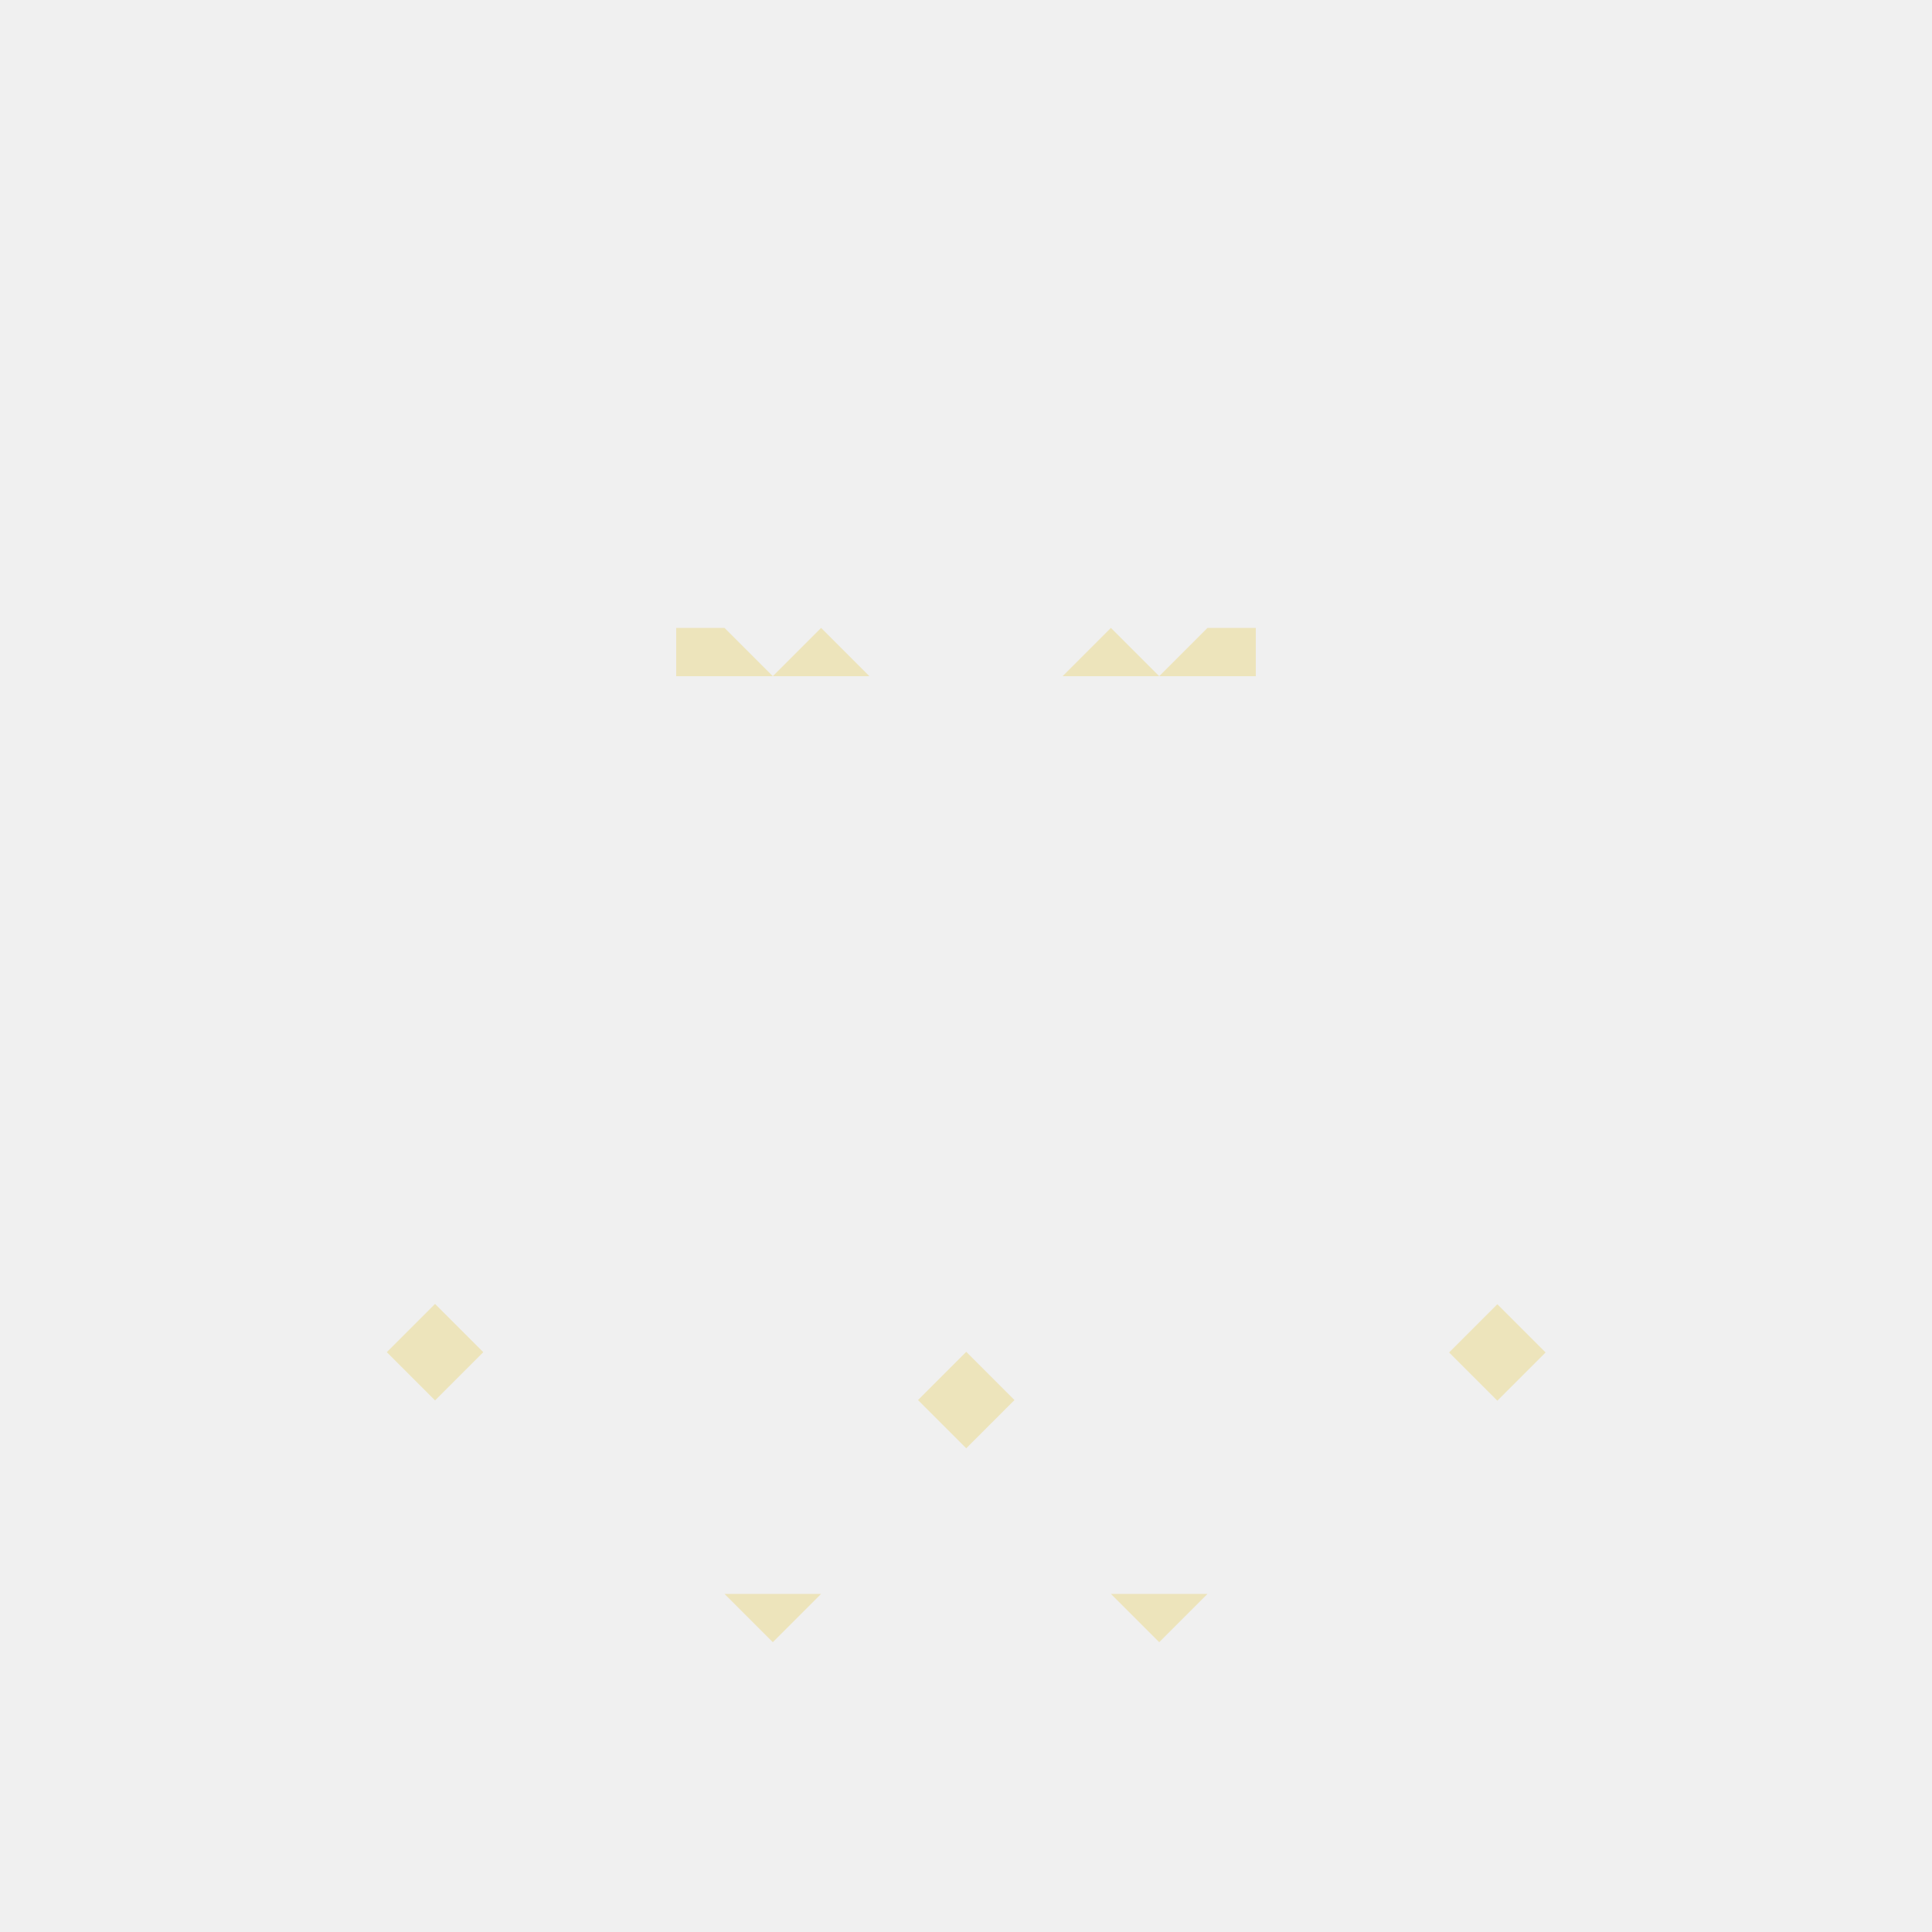
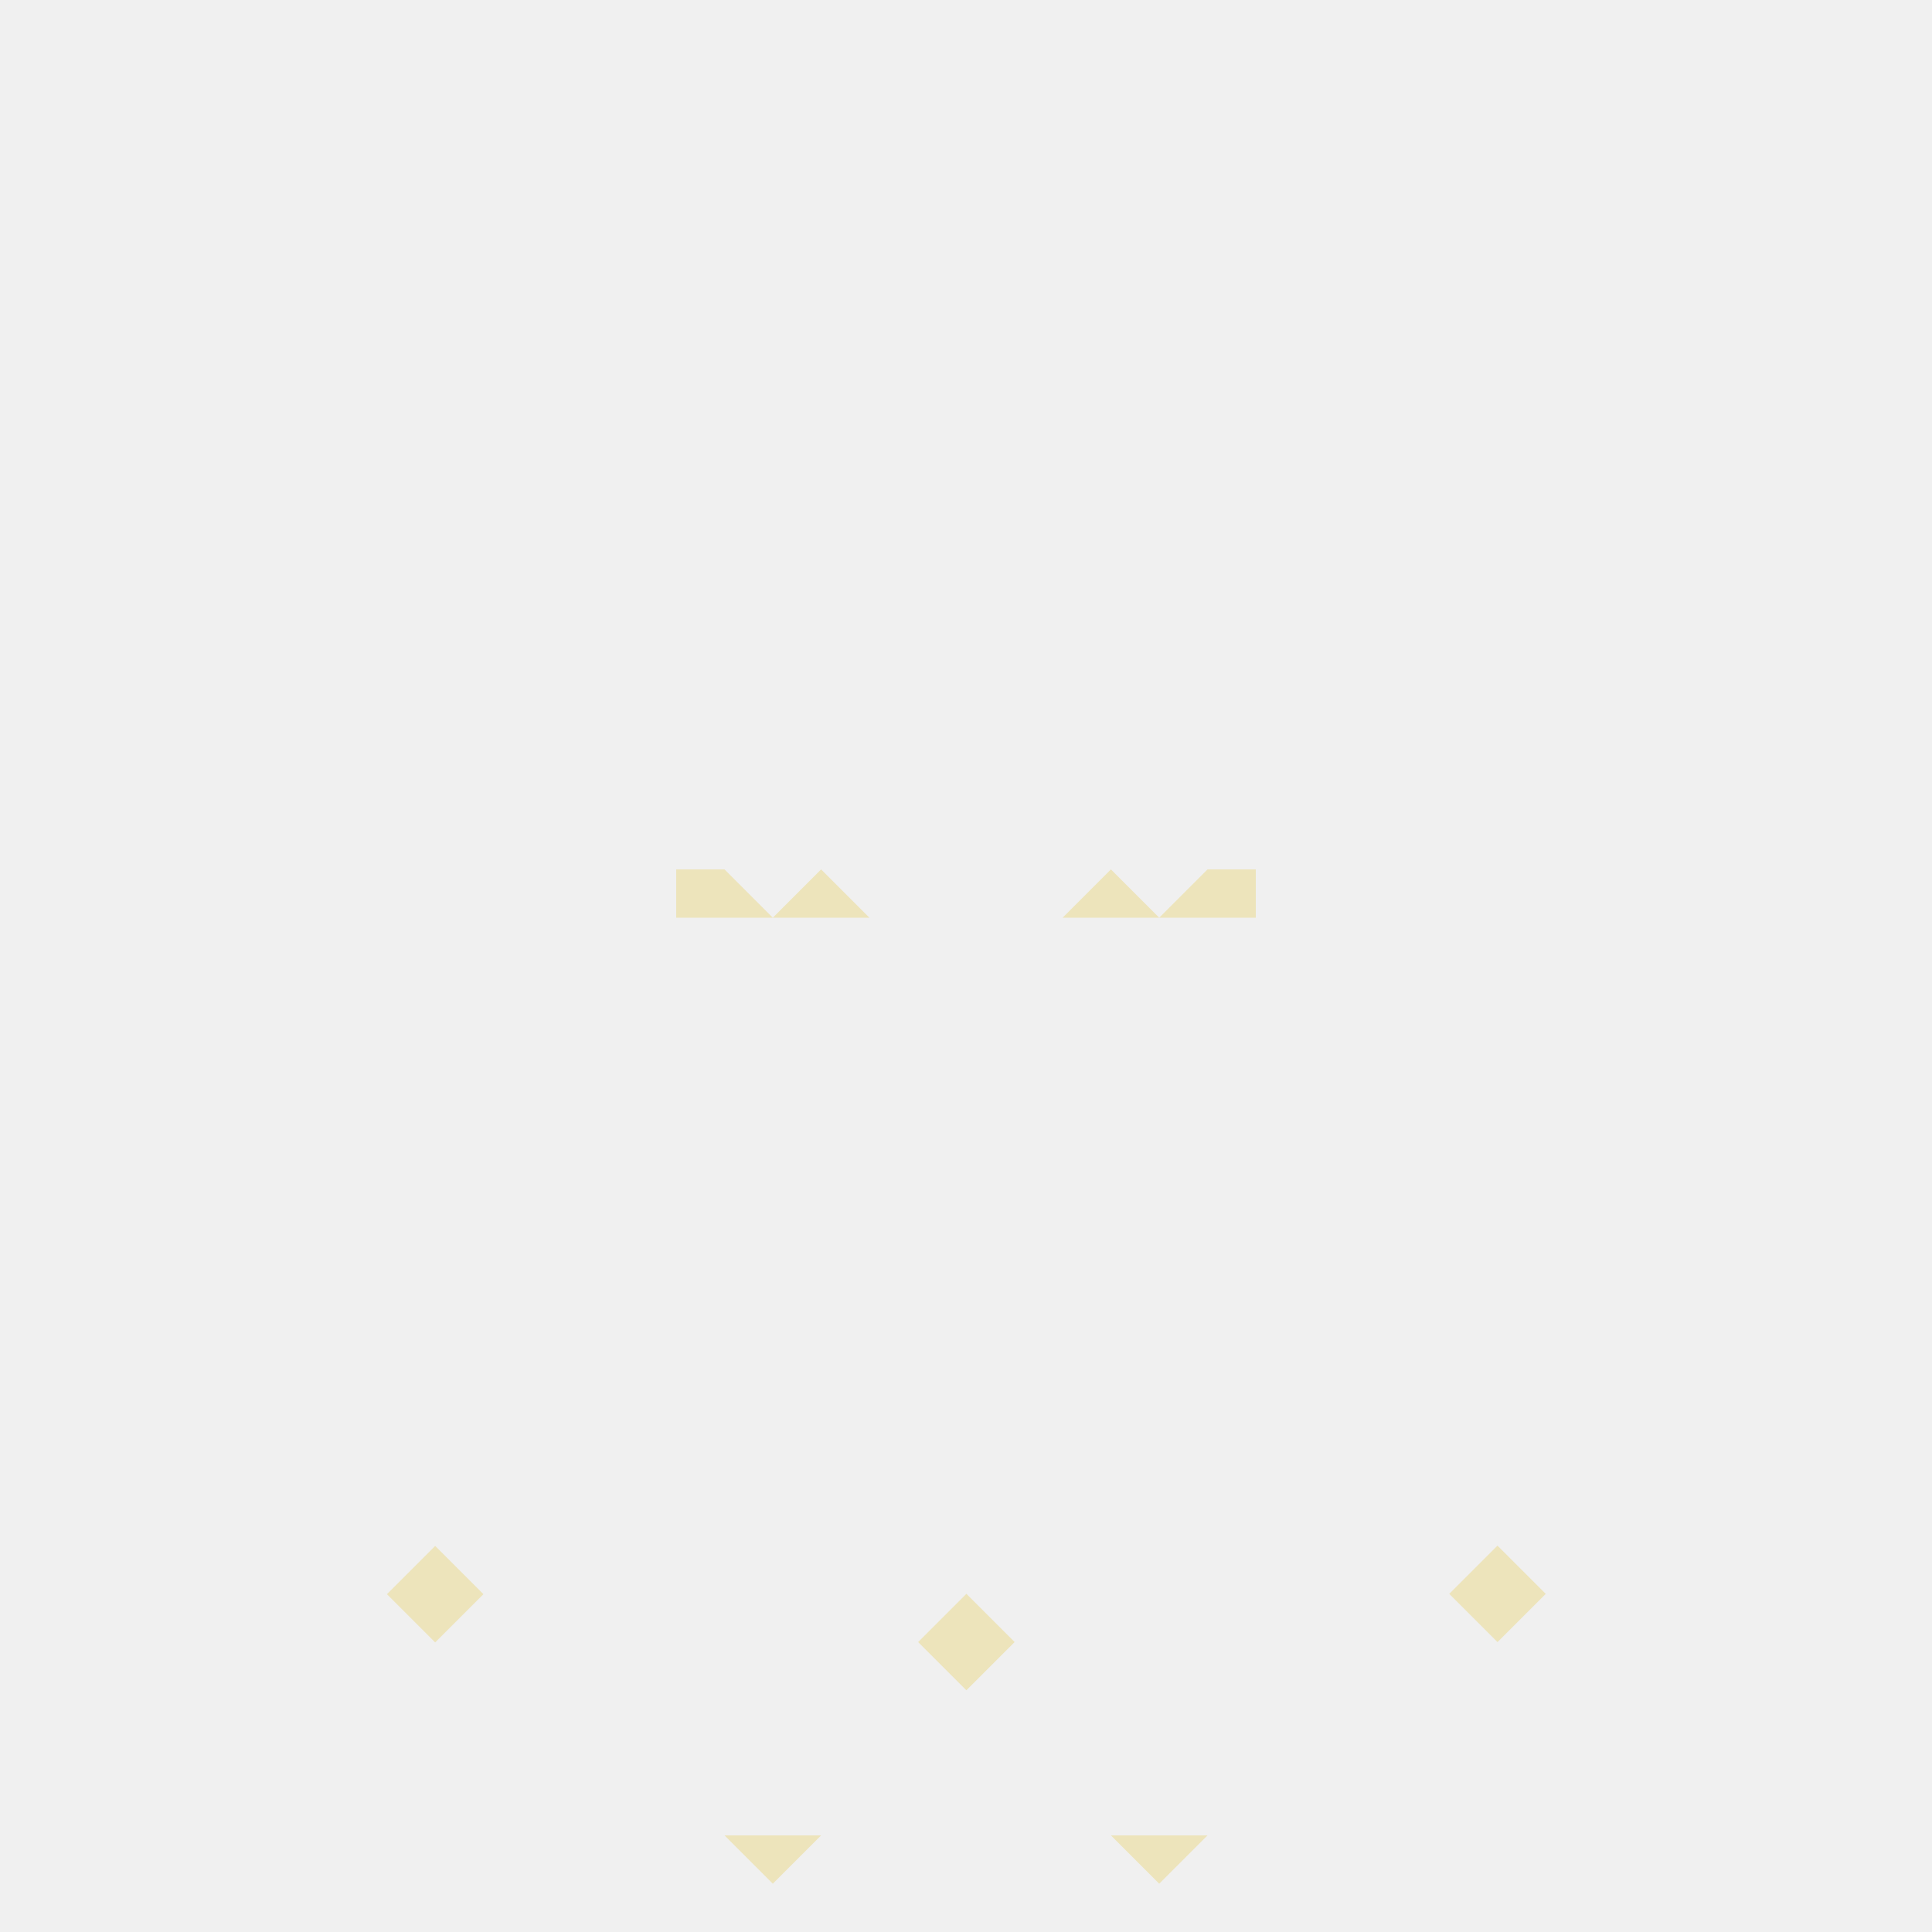
<svg xmlns="http://www.w3.org/2000/svg" id="Layer_1" data-name="Layer 1" viewBox="0 0 32 32">
-   <rect x="65.33" y="163.69" width="1.13" height="1.13" transform="translate(-137.94 -47.15) rotate(-45)" fill="#ede4bb" />
-   <polygon points="19.2 11.2 20 11.2 20.8 11.2 20.8 10.4 20 10.4 19.2 11.2" fill="#ede4bb" />
-   <polygon points="18.4 26.4 19.2 27.2 20 26.4 19.2 26.4 18.4 26.4" fill="#ede4bb" />
-   <polygon points="17.6 11.2 18.4 11.2 19.2 11.2 18.4 10.4 17.6 11.2" fill="#ede4bb" />
-   <rect x="56.53" y="164.49" width="1.13" height="1.13" transform="translate(-141.08 -53.15) rotate(-45)" fill="#ede4bb" />
-   <polygon points="12.8 11.2 13.6 11.2 14.4 11.2 13.6 10.4 12.8 11.2" fill="#ede4bb" />
-   <polygon points="12 26.4 12.8 27.2 13.6 26.4 12.8 26.4 12 26.4" fill="#ede4bb" />
-   <polygon points="11.2 10.4 11.2 11.2 12 11.2 12.8 11.2 12 10.4 11.2 10.4" fill="#ede4bb" />
-   <rect x="47.73" y="163.69" width="1.13" height="1.13" transform="translate(-143.09 -59.6) rotate(-45)" fill="#ede4bb" />
+   <rect x="88.42" y="163.33" width="1.13" height="1.13" transform="translate(-154.01 -26.57) rotate(-45)" fill="#ede4bb" />
+   <polygon points="19.2 15.2 20 15.2 20.8 15.2 20.8 14.4 20 14.4 19.2 15.2" fill="#ede4bb" />
+   <polygon points="18.4 30.4 19.2 31.2 20 30.4 19.2 30.4 18.4 30.4" fill="#ede4bb" />
+   <polygon points="17.6 15.2 18.4 15.2 19.2 15.2 18.4 14.4 17.6 15.2" fill="#ede4bb" />
+   <rect x="79.62" y="164.13" width="1.13" height="1.13" transform="translate(-157.15 -32.56) rotate(-45)" fill="#ede4bb" />
+   <polygon points="12.8 15.2 13.6 15.2 14.4 15.2 13.6 14.4 12.8 15.2" fill="#ede4bb" />
+   <polygon points="12 30.4 12.8 31.2 13.6 30.4 12.8 30.4 12 30.4" fill="#ede4bb" />
+   <polygon points="11.2 14.4 11.2 15.2 12 15.2 12.8 15.2 12 14.4 11.2 14.4" fill="#ede4bb" />
+   <rect x="70.82" y="163.33" width="1.13" height="1.13" transform="translate(-159.16 -39.01) rotate(-45)" fill="#ede4bb" />
  <line x2="32" fill="#fff" />
  <line x1="32" y1="32" y2="32" fill="#fff" />
</svg>
